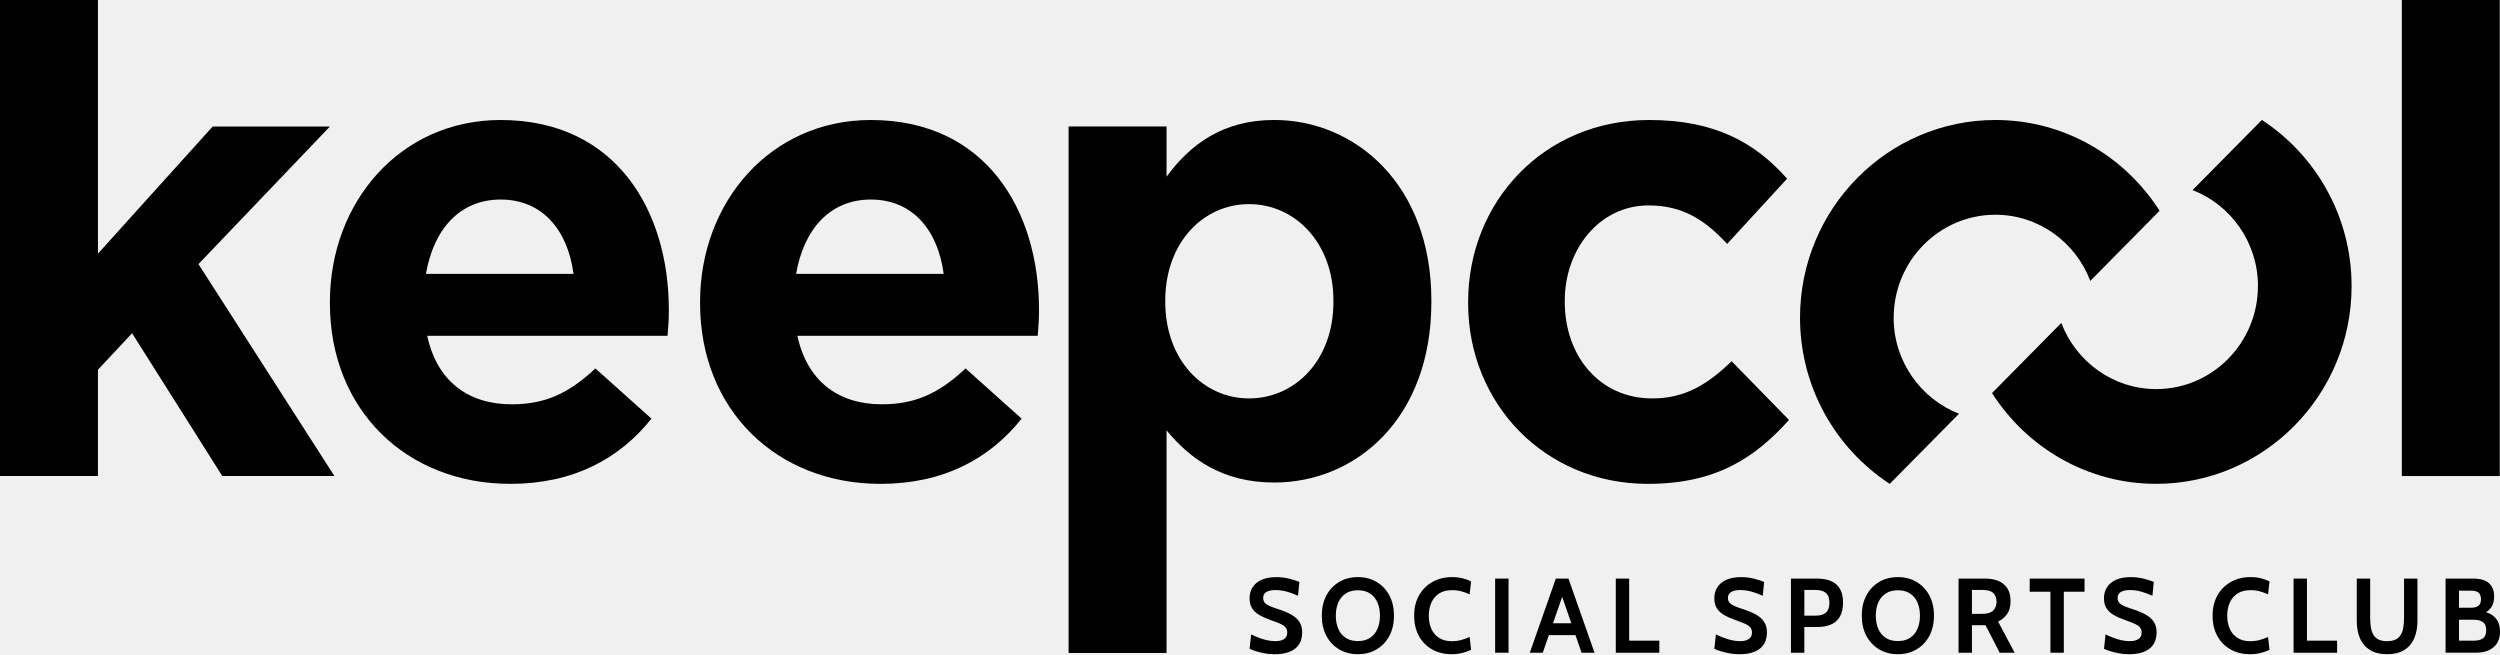
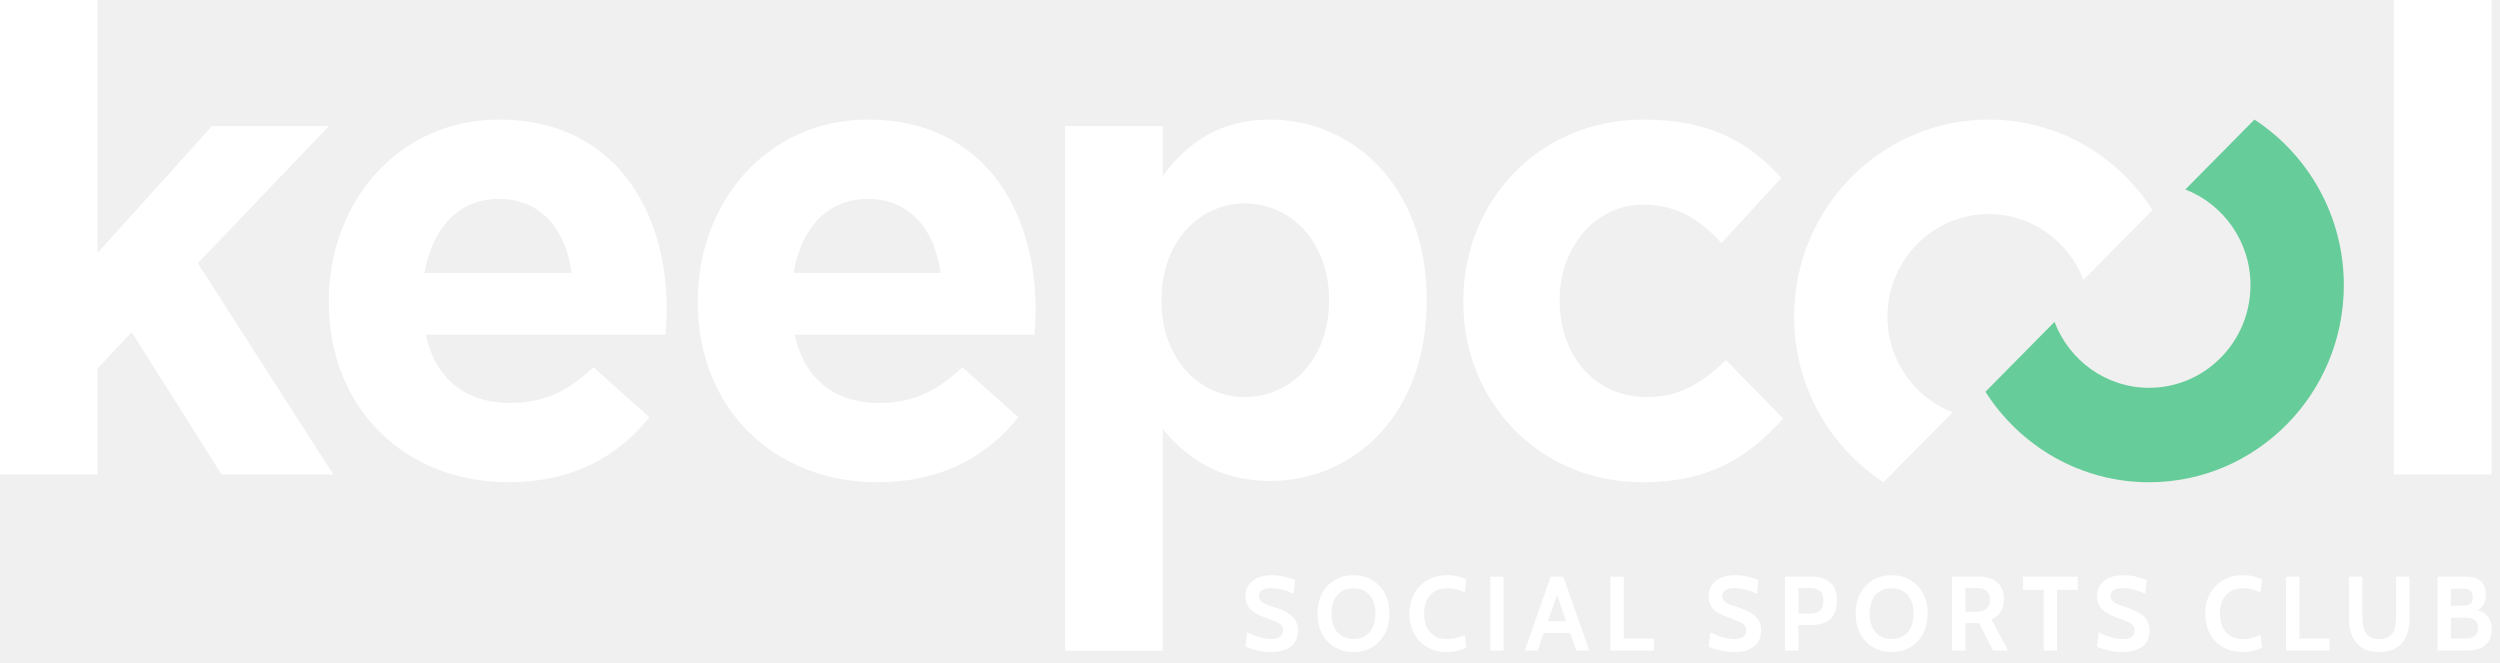
- <svg xmlns="http://www.w3.org/2000/svg" width="100%" height="100%" viewBox="0 0 107 28" fill="none" preserveAspectRatio="xMidYMid meet" aria-hidden="true" role="img">
-   <g clip-path="url(#clip0_15703_893)">
-     <path d="M9.514 20.374L5.653 14.262L4.192 15.825V20.374H0V0H4.192V10.857L9.101 5.415H14.12L8.494 11.303L14.313 20.374H9.514Z" fill="currentColor" />
-     <path d="M28.572 14.373H18.285C18.699 16.299 20.023 17.304 21.898 17.304C23.305 17.304 24.325 16.857 25.483 15.769L27.882 17.918C26.503 19.649 24.517 20.709 21.842 20.709C17.402 20.709 14.12 17.555 14.12 12.978V12.922C14.12 8.652 17.127 5.136 21.428 5.136C26.365 5.136 28.626 9.015 28.626 13.257V13.313C28.626 13.731 28.599 13.982 28.571 14.373L28.572 14.373ZM21.429 8.54C19.691 8.54 18.561 9.796 18.23 11.722H24.546C24.297 9.824 23.194 8.54 21.429 8.54Z" fill="currentColor" />
-     <path d="M44.415 14.373H34.129C34.542 16.299 35.866 17.304 37.741 17.304C39.147 17.304 40.168 16.857 41.326 15.769L43.725 17.918C42.346 19.649 40.361 20.709 37.685 20.709C33.245 20.709 29.963 17.555 29.963 12.978V12.922C29.963 8.652 32.97 5.136 37.271 5.136C42.208 5.136 44.469 9.015 44.469 13.257V13.313C44.469 13.731 44.442 13.982 44.414 14.373L44.415 14.373ZM37.272 8.54C35.534 8.54 34.404 9.796 34.073 11.722H40.389C40.14 9.824 39.037 8.54 37.272 8.54Z" fill="currentColor" />
-     <path d="M54.534 20.652C52.3 20.652 50.921 19.62 49.928 18.42V27.949H45.736V5.414H49.928V7.563C50.949 6.168 52.355 5.135 54.534 5.135C57.981 5.135 61.263 7.87 61.263 12.866V12.921C61.263 17.917 58.036 20.652 54.534 20.652ZM57.071 12.866C57.071 10.382 55.417 8.736 53.458 8.736C51.5 8.736 49.873 10.382 49.873 12.866V12.921C49.873 15.405 51.5 17.052 53.458 17.052C55.416 17.052 57.071 15.434 57.071 12.921V12.866Z" fill="currentColor" />
-     <path d="M70.53 20.709C66.09 20.709 62.836 17.248 62.836 12.978V12.922C62.836 8.652 66.062 5.136 70.585 5.136C73.37 5.136 75.108 6.085 76.487 7.648L73.922 10.438C72.984 9.434 72.046 8.792 70.557 8.792C68.462 8.792 66.972 10.662 66.972 12.867V12.922C66.972 15.211 68.434 17.053 70.723 17.053C72.129 17.053 73.095 16.439 74.115 15.462L76.569 17.974C75.135 19.565 73.481 20.709 70.53 20.709V20.709Z" fill="currentColor" />
-     <path d="M102.798 20.374V0H106.99V20.374H102.798Z" fill="currentColor" />
-     <path d="M81.05 13.597C81.05 11.167 83.003 9.191 85.403 9.191C87.256 9.191 88.837 10.369 89.465 12.022L92.43 9.02C90.941 6.685 88.348 5.136 85.403 5.136C80.792 5.136 77.041 8.932 77.041 13.597C77.041 16.578 78.573 19.201 80.88 20.709L83.846 17.708C82.213 17.073 81.048 15.472 81.048 13.598L81.05 13.597Z" fill="currentColor" />
-     <path d="M96.639 12.247C96.639 14.676 94.686 16.653 92.286 16.653C90.433 16.653 88.853 15.475 88.224 13.822L85.259 16.823C86.748 19.158 89.341 20.708 92.286 20.708C96.897 20.708 100.648 16.912 100.648 12.246C100.648 9.266 99.116 6.642 96.809 5.134L93.843 8.135C95.477 8.771 96.641 10.372 96.641 12.245L96.639 12.247Z" fill="currentColor" />
-     <path d="M54.522 28C54.395 28 54.264 27.988 54.13 27.963C53.995 27.938 53.871 27.908 53.755 27.872C53.64 27.836 53.549 27.802 53.482 27.769L53.549 27.153C53.654 27.204 53.763 27.251 53.876 27.295C53.989 27.339 54.106 27.374 54.226 27.401C54.345 27.428 54.466 27.442 54.588 27.442C54.74 27.442 54.863 27.413 54.955 27.352C55.048 27.292 55.094 27.199 55.094 27.076C55.094 26.98 55.068 26.904 55.016 26.846C54.964 26.787 54.883 26.735 54.776 26.689C54.668 26.643 54.531 26.591 54.364 26.532C54.197 26.473 54.047 26.406 53.914 26.331C53.781 26.256 53.676 26.161 53.598 26.047C53.521 25.932 53.481 25.785 53.481 25.607C53.481 25.428 53.524 25.276 53.609 25.139C53.694 25.002 53.821 24.895 53.991 24.818C54.16 24.74 54.371 24.701 54.624 24.701C54.815 24.701 54.997 24.723 55.17 24.765C55.343 24.809 55.491 24.855 55.614 24.905L55.555 25.499C55.379 25.419 55.214 25.358 55.06 25.317C54.905 25.276 54.748 25.255 54.588 25.255C54.428 25.255 54.291 25.282 54.201 25.339C54.11 25.394 54.064 25.478 54.064 25.59C54.064 25.679 54.09 25.751 54.141 25.806C54.191 25.86 54.263 25.906 54.357 25.945C54.452 25.984 54.564 26.024 54.696 26.067C54.923 26.139 55.113 26.219 55.268 26.306C55.422 26.393 55.539 26.497 55.617 26.62C55.695 26.744 55.734 26.896 55.734 27.077C55.734 27.168 55.72 27.266 55.692 27.373C55.664 27.479 55.608 27.58 55.524 27.675C55.44 27.77 55.319 27.849 55.158 27.91C54.997 27.971 54.785 28.002 54.521 28.002L54.522 28Z" fill="currentColor" />
-     <path d="M58.117 28C57.819 28 57.553 27.932 57.32 27.795C57.088 27.658 56.904 27.466 56.772 27.219C56.639 26.973 56.573 26.683 56.573 26.35C56.573 26.017 56.639 25.728 56.772 25.481C56.904 25.234 57.088 25.042 57.32 24.905C57.553 24.768 57.819 24.7 58.117 24.7C58.416 24.7 58.682 24.768 58.914 24.905C59.147 25.042 59.33 25.234 59.463 25.481C59.595 25.727 59.662 26.017 59.662 26.35C59.662 26.683 59.595 26.972 59.463 27.219C59.33 27.466 59.147 27.658 58.914 27.795C58.682 27.932 58.416 28 58.117 28ZM58.117 27.438C58.327 27.438 58.501 27.391 58.641 27.298C58.781 27.204 58.887 27.075 58.957 26.911C59.027 26.747 59.062 26.561 59.062 26.351C59.062 26.141 59.027 25.954 58.957 25.79C58.887 25.626 58.781 25.498 58.641 25.404C58.501 25.31 58.326 25.263 58.117 25.263C57.909 25.263 57.734 25.311 57.594 25.404C57.453 25.498 57.348 25.626 57.278 25.79C57.208 25.954 57.173 26.141 57.173 26.351C57.173 26.561 57.208 26.747 57.278 26.911C57.348 27.075 57.453 27.204 57.594 27.298C57.734 27.391 57.909 27.438 58.117 27.438Z" fill="currentColor" />
-     <path d="M62.134 28C61.816 28 61.536 27.932 61.294 27.795C61.053 27.658 60.864 27.466 60.729 27.219C60.594 26.973 60.526 26.683 60.526 26.35C60.526 26.017 60.596 25.728 60.736 25.481C60.875 25.234 61.067 25.042 61.312 24.905C61.557 24.768 61.837 24.7 62.152 24.7C62.317 24.7 62.469 24.718 62.606 24.753C62.744 24.789 62.862 24.833 62.963 24.886L62.9 25.439C62.787 25.386 62.67 25.343 62.549 25.309C62.429 25.275 62.295 25.259 62.147 25.259C61.927 25.259 61.745 25.305 61.597 25.399C61.45 25.493 61.339 25.622 61.265 25.787C61.19 25.951 61.153 26.14 61.153 26.351C61.153 26.562 61.189 26.75 61.263 26.915C61.336 27.079 61.446 27.209 61.591 27.302C61.737 27.396 61.918 27.443 62.134 27.443C62.285 27.443 62.42 27.426 62.539 27.393C62.658 27.36 62.779 27.316 62.9 27.262L62.962 27.814C62.844 27.87 62.715 27.915 62.573 27.949C62.433 27.983 62.286 28 62.133 28H62.134Z" fill="currentColor" />
-     <path d="M63.992 27.936V24.764H64.566V27.936H63.992Z" fill="currentColor" />
-     <path d="M66.787 25.331H66.935L66.03 27.937H65.475L66.589 24.765H67.131L68.246 27.937H67.691L66.786 25.331H66.787ZM67.517 27.184H66.205V26.677H67.517V27.184Z" fill="currentColor" />
-     <path d="M69.156 27.936V24.764H69.729V27.42H71.019V27.937H69.156V27.936Z" fill="currentColor" />
-     <path d="M74.413 28C74.286 28 74.155 27.988 74.021 27.962C73.886 27.938 73.762 27.908 73.647 27.872C73.531 27.836 73.441 27.802 73.373 27.769L73.441 27.152C73.545 27.204 73.654 27.251 73.767 27.295C73.881 27.339 73.997 27.374 74.117 27.401C74.236 27.428 74.357 27.442 74.479 27.442C74.632 27.442 74.754 27.412 74.847 27.352C74.939 27.291 74.985 27.199 74.985 27.075C74.985 26.98 74.959 26.904 74.907 26.845C74.855 26.787 74.775 26.735 74.667 26.689C74.56 26.643 74.422 26.59 74.255 26.531C74.088 26.472 73.938 26.406 73.805 26.331C73.672 26.256 73.567 26.161 73.489 26.046C73.412 25.932 73.373 25.785 73.373 25.607C73.373 25.428 73.415 25.275 73.5 25.139C73.585 25.002 73.713 24.895 73.882 24.817C74.052 24.74 74.262 24.701 74.515 24.701C74.706 24.701 74.888 24.722 75.061 24.765C75.234 24.808 75.382 24.855 75.505 24.905L75.447 25.499C75.27 25.419 75.105 25.358 74.951 25.317C74.796 25.275 74.639 25.254 74.479 25.254C74.319 25.254 74.183 25.282 74.092 25.338C74.001 25.394 73.956 25.478 73.956 25.59C73.956 25.679 73.981 25.751 74.032 25.805C74.082 25.86 74.155 25.906 74.249 25.945C74.343 25.984 74.455 26.024 74.587 26.067C74.814 26.139 75.004 26.219 75.159 26.305C75.313 26.392 75.43 26.497 75.508 26.62C75.587 26.743 75.626 26.895 75.626 27.077C75.626 27.168 75.611 27.266 75.583 27.373C75.555 27.479 75.499 27.58 75.415 27.675C75.331 27.77 75.21 27.849 75.049 27.91C74.888 27.971 74.676 28.001 74.412 28.001L74.413 28Z" fill="currentColor" />
-     <path d="M76.652 27.936V24.764H77.767C78.007 24.764 78.21 24.8 78.376 24.873C78.541 24.945 78.667 25.057 78.753 25.209C78.839 25.36 78.882 25.553 78.882 25.789C78.882 26.024 78.839 26.224 78.754 26.379C78.669 26.534 78.544 26.649 78.38 26.724C78.216 26.799 78.016 26.836 77.78 26.836H77.225V27.937H76.651L76.652 27.936ZM77.225 26.35H77.713C77.909 26.35 78.055 26.305 78.153 26.217C78.251 26.128 78.3 25.988 78.3 25.798C78.3 25.607 78.251 25.468 78.151 25.381C78.052 25.293 77.901 25.25 77.7 25.25H77.226V26.351L77.225 26.35Z" fill="currentColor" />
-     <path d="M81.229 28C80.93 28 80.665 27.932 80.432 27.795C80.199 27.658 80.016 27.466 79.883 27.219C79.751 26.973 79.684 26.683 79.684 26.35C79.684 26.017 79.751 25.728 79.883 25.481C80.016 25.234 80.199 25.042 80.432 24.905C80.665 24.768 80.93 24.7 81.229 24.7C81.528 24.7 81.793 24.768 82.026 24.905C82.259 25.042 82.442 25.234 82.575 25.481C82.707 25.727 82.774 26.017 82.774 26.35C82.774 26.683 82.707 26.972 82.575 27.219C82.442 27.466 82.259 27.658 82.026 27.795C81.793 27.932 81.528 28 81.229 28ZM81.229 27.438C81.438 27.438 81.613 27.391 81.753 27.298C81.893 27.204 81.999 27.075 82.069 26.911C82.138 26.747 82.174 26.561 82.174 26.351C82.174 26.141 82.138 25.954 82.069 25.79C81.999 25.626 81.893 25.498 81.753 25.404C81.613 25.31 81.438 25.263 81.229 25.263C81.02 25.263 80.845 25.311 80.705 25.404C80.565 25.498 80.459 25.626 80.389 25.79C80.319 25.954 80.284 26.141 80.284 26.351C80.284 26.561 80.319 26.747 80.389 26.911C80.459 27.075 80.565 27.204 80.705 27.298C80.845 27.391 81.02 27.438 81.229 27.438Z" fill="currentColor" />
-     <path d="M83.826 27.936V24.764H84.972C85.189 24.764 85.378 24.799 85.54 24.868C85.702 24.938 85.828 25.043 85.918 25.186C86.008 25.327 86.052 25.507 86.052 25.725C86.052 25.957 86.004 26.142 85.905 26.279C85.808 26.416 85.679 26.524 85.519 26.604L86.227 27.937H85.586L84.981 26.759H84.399V27.937H83.826V27.936ZM84.399 26.273H84.82C85.056 26.273 85.22 26.224 85.313 26.127C85.406 26.03 85.452 25.906 85.452 25.757C85.452 25.598 85.406 25.474 85.315 25.384C85.224 25.294 85.067 25.249 84.843 25.249H84.399V26.273Z" fill="currentColor" />
-     <path d="M87.758 27.936V25.326H86.871V24.764H89.218V25.326H88.331V27.936H87.757H87.758Z" fill="currentColor" />
-     <path d="M91.09 28C90.963 28 90.832 27.988 90.698 27.962C90.563 27.938 90.439 27.908 90.324 27.872C90.208 27.836 90.118 27.802 90.05 27.769L90.118 27.152C90.222 27.204 90.331 27.251 90.445 27.295C90.558 27.339 90.674 27.374 90.794 27.401C90.913 27.428 91.034 27.442 91.156 27.442C91.309 27.442 91.431 27.412 91.524 27.352C91.616 27.291 91.662 27.199 91.662 27.075C91.662 26.98 91.636 26.904 91.584 26.845C91.532 26.787 91.452 26.735 91.344 26.689C91.237 26.643 91.099 26.59 90.933 26.531C90.765 26.472 90.615 26.406 90.482 26.331C90.349 26.256 90.244 26.161 90.166 26.046C90.089 25.932 90.05 25.785 90.05 25.607C90.05 25.428 90.092 25.275 90.177 25.139C90.263 25.002 90.389 24.895 90.559 24.817C90.729 24.74 90.939 24.701 91.192 24.701C91.383 24.701 91.565 24.722 91.739 24.765C91.912 24.808 92.059 24.855 92.182 24.905L92.124 25.499C91.947 25.419 91.782 25.358 91.628 25.317C91.474 25.275 91.316 25.254 91.156 25.254C90.996 25.254 90.86 25.282 90.769 25.338C90.678 25.394 90.633 25.478 90.633 25.59C90.633 25.679 90.658 25.751 90.709 25.805C90.76 25.86 90.832 25.906 90.926 25.945C91.02 25.984 91.132 26.024 91.264 26.067C91.491 26.139 91.681 26.219 91.836 26.305C91.99 26.392 92.107 26.497 92.185 26.62C92.264 26.743 92.303 26.895 92.303 27.077C92.303 27.168 92.288 27.266 92.26 27.373C92.232 27.479 92.176 27.58 92.092 27.675C92.008 27.77 91.887 27.849 91.726 27.91C91.566 27.971 91.353 28.001 91.089 28.001L91.09 28Z" fill="currentColor" />
-     <path d="M96.306 28C95.989 28 95.709 27.932 95.467 27.795C95.225 27.658 95.036 27.466 94.901 27.219C94.766 26.973 94.699 26.683 94.699 26.35C94.699 26.017 94.769 25.728 94.908 25.481C95.047 25.234 95.24 25.042 95.485 24.905C95.73 24.768 96.009 24.7 96.324 24.7C96.49 24.7 96.641 24.718 96.779 24.753C96.916 24.789 97.035 24.833 97.135 24.886L97.073 25.439C96.959 25.386 96.843 25.343 96.722 25.309C96.602 25.275 96.468 25.259 96.32 25.259C96.1 25.259 95.917 25.305 95.77 25.399C95.623 25.493 95.511 25.622 95.437 25.787C95.362 25.951 95.325 26.14 95.325 26.351C95.325 26.562 95.362 26.75 95.435 26.915C95.508 27.079 95.618 27.209 95.763 27.302C95.909 27.396 96.09 27.443 96.306 27.443C96.457 27.443 96.592 27.426 96.712 27.393C96.831 27.36 96.951 27.316 97.072 27.262L97.134 27.814C97.016 27.87 96.887 27.915 96.746 27.949C96.605 27.983 96.458 28 96.306 28H96.306Z" fill="currentColor" />
-     <path d="M98.165 27.936V24.764H98.738V27.42H100.028V27.937H98.165V27.936Z" fill="currentColor" />
-     <path d="M102.168 28C101.875 28 101.632 27.941 101.439 27.824C101.247 27.706 101.104 27.54 101.01 27.328C100.916 27.114 100.87 26.864 100.87 26.577V24.765H101.443V26.428C101.443 26.579 101.452 26.717 101.472 26.841C101.491 26.966 101.527 27.073 101.578 27.163C101.63 27.253 101.703 27.322 101.798 27.37C101.894 27.419 102.017 27.442 102.168 27.442C102.318 27.442 102.442 27.418 102.537 27.37C102.633 27.321 102.706 27.253 102.757 27.163C102.809 27.073 102.845 26.966 102.864 26.841C102.883 26.717 102.893 26.579 102.893 26.428V24.765H103.466V26.577C103.466 26.864 103.419 27.114 103.325 27.328C103.231 27.541 103.088 27.706 102.897 27.824C102.705 27.942 102.462 28 102.168 28H102.168Z" fill="currentColor" />
-     <path d="M104.671 27.936V24.764H105.854C106.157 24.764 106.381 24.829 106.528 24.96C106.675 25.09 106.749 25.281 106.749 25.529C106.749 25.715 106.708 25.871 106.624 25.995C106.541 26.119 106.417 26.21 106.252 26.268V26.159C106.502 26.213 106.69 26.313 106.814 26.458C106.938 26.603 107 26.795 107 27.034C107 27.319 106.909 27.541 106.727 27.698C106.545 27.856 106.296 27.935 105.979 27.935H104.671V27.936ZM105.245 26.01H105.768C105.907 26.01 106.011 25.982 106.081 25.924C106.15 25.866 106.185 25.775 106.185 25.648C106.185 25.52 106.15 25.422 106.081 25.366C106.011 25.309 105.907 25.281 105.768 25.281H105.245V26.01ZM105.245 27.42H105.894C106.051 27.42 106.176 27.387 106.269 27.323C106.362 27.257 106.409 27.141 106.409 26.971C106.409 26.802 106.359 26.682 106.261 26.62C106.162 26.558 106.04 26.526 105.894 26.526H105.245V27.419V27.42Z" fill="currentColor" />
+ <svg xmlns="http://www.w3.org/2000/svg" viewBox="0 0 117 31" fill="none">
+   <g>
+     <path d="M10.37 22.204L6.162 15.543L4.569 17.247V22.204H0.001V0H4.569V11.832L9.92 5.901H15.389L9.258 12.319L15.6 22.204H10.37Z" fill="#FFFFFF" />
+     <path d="M31.14 15.665H19.93C20.38 17.764 21.823 18.858 23.867 18.858C25.4 18.858 26.512 18.371 27.774 17.186L30.389 19.528C28.886 21.414 26.722 22.569 23.806 22.569C18.967 22.569 15.391 19.132 15.391 14.143V14.083C15.391 9.429 18.667 5.597 23.355 5.597C28.735 5.597 31.2 9.825 31.2 14.448V14.508C31.2 14.964 31.17 15.238 31.14 15.664L31.14 15.665ZM23.356 9.307C21.462 9.307 20.23 10.676 19.869 12.774H26.752C26.482 10.706 25.279 9.307 23.356 9.307Z" fill="#FFFFFF" />
+     <path d="M48.406 15.665H37.195C37.646 17.764 39.089 18.858 41.132 18.858C42.665 18.858 43.777 18.371 45.039 17.186L47.654 19.528C46.151 21.414 43.987 22.569 41.072 22.569C36.233 22.569 32.656 19.132 32.656 14.143V14.083C32.656 9.429 35.932 5.597 40.621 5.597C46.001 5.597 48.465 9.825 48.465 14.448V14.508C48.465 14.964 48.435 15.238 48.405 15.664L48.406 15.665ZM40.621 9.307C38.728 9.307 37.495 10.676 37.135 12.774H44.018C43.747 10.706 42.545 9.307 40.621 9.307Z" fill="#FFFFFF" />
+     <path d="M59.435 22.508C57 22.508 55.497 21.382 54.415 20.074V30.459H49.847V5.9H54.415V8.242C55.528 6.722 57.06 5.596 59.435 5.596C63.191 5.596 66.768 8.577 66.768 14.021V14.082C66.768 19.527 63.252 22.508 59.435 22.508ZM62.2 14.021C62.2 11.315 60.397 9.52 58.262 9.52C56.128 9.52 54.355 11.315 54.355 14.021V14.082C54.355 16.789 56.128 18.584 58.262 18.584C60.396 18.584 62.2 16.82 62.2 14.082V14.021Z" fill="#FFFFFF" />
+     <path d="M76.868 22.569C72.029 22.569 68.482 18.798 68.482 14.143V14.083C68.482 9.429 71.999 5.597 76.928 5.597C79.963 5.597 81.857 6.631 83.36 8.335L80.565 11.376C79.543 10.281 78.521 9.582 76.898 9.582C74.614 9.582 72.991 11.62 72.991 14.022V14.083C72.991 16.577 74.584 18.585 77.078 18.585C78.611 18.585 79.663 17.916 80.775 16.851L83.45 19.589C81.887 21.323 80.084 22.57 76.868 22.57V22.569Z" fill="#FFFFFF" />
+     <path d="M112.036 22.204V0H116.604V22.204H112.036Z" fill="#FFFFFF" />
+     <path d="M88.332 14.818C88.332 12.17 90.461 10.016 93.077 10.016C95.096 10.016 96.819 11.3 97.504 13.102L100.736 9.831C99.112 7.286 96.286 5.597 93.077 5.597C88.052 5.597 83.964 9.734 83.964 14.819C83.964 18.067 85.633 20.926 88.148 22.57L91.38 19.299C89.6 18.606 88.331 16.862 88.331 14.82L88.332 14.818Z" fill="#FFFFFF" />
+     <path d="M105.322 13.348C105.322 15.995 103.194 18.149 100.577 18.149C98.559 18.149 96.836 16.865 96.151 15.064L92.919 18.335C94.543 20.88 97.368 22.569 100.578 22.569C105.603 22.569 109.691 18.432 109.691 13.347C109.691 10.098 108.022 7.239 105.507 5.596L102.275 8.867C104.055 9.559 105.324 11.304 105.324 13.346L105.322 13.348Z" fill="#66CC99" />
+     <path d="M59.421 30.516C59.282 30.516 59.14 30.502 58.993 30.475C58.847 30.448 58.711 30.415 58.586 30.376C58.46 30.337 58.361 30.3 58.288 30.264L58.361 29.592C58.475 29.648 58.594 29.699 58.717 29.747C58.841 29.795 58.968 29.834 59.098 29.863C59.228 29.892 59.36 29.908 59.493 29.908C59.659 29.908 59.792 29.875 59.893 29.809C59.994 29.743 60.045 29.643 60.045 29.508C60.045 29.404 60.016 29.321 59.959 29.257C59.902 29.194 59.815 29.137 59.698 29.087C59.581 29.037 59.431 28.979 59.249 28.915C59.067 28.851 58.904 28.778 58.758 28.696C58.613 28.614 58.499 28.512 58.414 28.387C58.33 28.262 58.287 28.102 58.287 27.907C58.287 27.713 58.334 27.546 58.426 27.398C58.519 27.248 58.657 27.132 58.842 27.047C59.027 26.962 59.257 26.92 59.532 26.92C59.74 26.92 59.938 26.943 60.128 26.99C60.316 27.037 60.477 27.088 60.611 27.142L60.547 27.79C60.355 27.703 60.175 27.636 60.007 27.591C59.839 27.546 59.667 27.523 59.493 27.523C59.319 27.523 59.17 27.554 59.071 27.615C58.972 27.676 58.922 27.767 58.922 27.889C58.922 27.986 58.95 28.065 59.005 28.124C59.061 28.183 59.139 28.234 59.242 28.276C59.344 28.318 59.467 28.362 59.611 28.409C59.858 28.487 60.066 28.574 60.234 28.669C60.402 28.764 60.529 28.878 60.615 29.012C60.7 29.146 60.743 29.312 60.743 29.509C60.743 29.609 60.727 29.715 60.696 29.832C60.666 29.948 60.604 30.058 60.513 30.161C60.422 30.265 60.289 30.351 60.114 30.417C59.939 30.484 59.708 30.517 59.42 30.517L59.421 30.516Z" fill="#FFFFFF" />
+     <path d="M63.341 30.515C63.015 30.515 62.726 30.441 62.472 30.292C62.218 30.143 62.019 29.934 61.874 29.664C61.73 29.396 61.657 29.08 61.657 28.717C61.657 28.355 61.73 28.04 61.874 27.77C62.019 27.5 62.218 27.291 62.472 27.142C62.726 26.993 63.015 26.919 63.341 26.919C63.666 26.919 63.956 26.993 64.209 27.142C64.463 27.291 64.663 27.5 64.807 27.77C64.951 28.039 65.024 28.355 65.024 28.717C65.024 29.08 64.951 29.395 64.807 29.664C64.663 29.934 64.463 30.143 64.209 30.292C63.956 30.441 63.666 30.515 63.341 30.515ZM63.341 29.903C63.569 29.903 63.759 29.851 63.911 29.75C64.064 29.648 64.179 29.508 64.256 29.329C64.332 29.15 64.37 28.947 64.37 28.718C64.37 28.489 64.332 28.286 64.256 28.107C64.179 27.928 64.064 27.788 63.911 27.686C63.759 27.584 63.568 27.533 63.341 27.533C63.113 27.533 62.922 27.584 62.77 27.686C62.617 27.788 62.502 27.928 62.426 28.107C62.349 28.286 62.311 28.489 62.311 28.718C62.311 28.947 62.349 29.15 62.426 29.329C62.502 29.508 62.617 29.648 62.77 29.75C62.922 29.852 63.113 29.903 63.341 29.903Z" fill="#FFFFFF" />
+     <path d="M67.718 30.515C67.372 30.515 67.066 30.441 66.803 30.292C66.54 30.143 66.334 29.934 66.186 29.664C66.039 29.396 65.966 29.08 65.966 28.717C65.966 28.355 66.042 28.04 66.194 27.77C66.346 27.5 66.555 27.291 66.823 27.142C67.09 26.993 67.394 26.919 67.737 26.919C67.918 26.919 68.083 26.939 68.233 26.977C68.382 27.016 68.512 27.064 68.621 27.122L68.553 27.725C68.43 27.667 68.302 27.619 68.171 27.583C68.04 27.546 67.894 27.528 67.732 27.528C67.493 27.528 67.294 27.578 67.133 27.681C66.973 27.783 66.852 27.924 66.771 28.103C66.689 28.283 66.649 28.488 66.649 28.718C66.649 28.948 66.689 29.153 66.769 29.333C66.848 29.512 66.968 29.653 67.126 29.755C67.285 29.858 67.482 29.908 67.718 29.908C67.883 29.908 68.029 29.89 68.159 29.854C68.29 29.817 68.421 29.77 68.552 29.711L68.62 30.313C68.492 30.374 68.351 30.423 68.197 30.46C68.043 30.497 67.883 30.515 67.717 30.515H67.718Z" fill="#FFFFFF" />
+     <path d="M69.744 30.445V26.988H70.369V30.445H69.744Z" fill="#FFFFFF" />
+     <path d="M72.788 27.606H72.949L71.963 30.446H71.357L72.573 26.989H73.163L74.378 30.446H73.772L72.786 27.606H72.788ZM73.583 29.626H72.153V29.073H73.583V29.626Z" fill="#FFFFFF" />
+     <path d="M75.369 30.445V26.988H75.994V29.883H77.4V30.446H75.369V30.445Z" fill="#FFFFFF" />
+     <path d="M81.098 30.516C80.96 30.516 80.818 30.502 80.671 30.475C80.525 30.448 80.389 30.415 80.263 30.376C80.138 30.337 80.039 30.3 79.966 30.264L80.039 29.592C80.153 29.648 80.272 29.699 80.395 29.747C80.519 29.795 80.646 29.834 80.776 29.863C80.906 29.892 81.038 29.908 81.171 29.908C81.337 29.908 81.47 29.875 81.571 29.809C81.672 29.743 81.722 29.643 81.722 29.508C81.722 29.404 81.694 29.321 81.637 29.257C81.58 29.194 81.493 29.137 81.376 29.087C81.258 29.037 81.109 28.979 80.927 28.915C80.744 28.851 80.581 28.778 80.436 28.696C80.291 28.614 80.177 28.512 80.092 28.387C80.007 28.262 79.965 28.102 79.965 27.907C79.965 27.713 80.011 27.546 80.104 27.398C80.197 27.248 80.335 27.132 80.52 27.047C80.705 26.962 80.934 26.92 81.21 26.92C81.418 26.92 81.616 26.943 81.805 26.99C81.994 27.037 82.155 27.088 82.289 27.142L82.225 27.79C82.033 27.703 81.853 27.636 81.685 27.591C81.517 27.546 81.345 27.523 81.171 27.523C80.997 27.523 80.848 27.554 80.749 27.615C80.649 27.676 80.6 27.767 80.6 27.889C80.6 27.986 80.628 28.065 80.683 28.124C80.739 28.183 80.817 28.234 80.919 28.276C81.022 28.318 81.145 28.362 81.288 28.409C81.536 28.487 81.743 28.574 81.912 28.669C82.08 28.764 82.207 28.878 82.292 29.012C82.378 29.146 82.42 29.312 82.42 29.509C82.42 29.609 82.405 29.715 82.374 29.832C82.343 29.948 82.282 30.058 82.191 30.161C82.099 30.265 81.967 30.351 81.792 30.417C81.617 30.484 81.386 30.517 81.098 30.517L81.098 30.516Z" fill="#FFFFFF" />
+     <path d="M83.54 30.445V26.988H84.755C85.017 26.988 85.238 27.028 85.418 27.107C85.599 27.186 85.736 27.308 85.83 27.473C85.924 27.638 85.97 27.848 85.97 28.105C85.97 28.362 85.924 28.58 85.831 28.749C85.738 28.918 85.602 29.043 85.423 29.124C85.244 29.206 85.026 29.246 84.769 29.246H84.164V30.446H83.539L83.54 30.445ZM84.165 28.717H84.697C84.91 28.717 85.069 28.668 85.176 28.572C85.282 28.475 85.336 28.322 85.336 28.115C85.336 27.907 85.282 27.756 85.174 27.661C85.065 27.565 84.901 27.517 84.682 27.517H84.165V28.718L84.165 28.717Z" fill="#FFFFFF" />
+     <path d="M88.528 30.515C88.203 30.515 87.913 30.441 87.659 30.292C87.406 30.143 87.206 29.934 87.062 29.664C86.917 29.396 86.845 29.08 86.845 28.717C86.845 28.355 86.917 28.04 87.062 27.77C87.206 27.5 87.406 27.291 87.659 27.142C87.913 26.993 88.203 26.919 88.528 26.919C88.854 26.919 89.143 26.993 89.397 27.142C89.65 27.291 89.85 27.5 89.995 27.77C90.139 28.039 90.212 28.355 90.212 28.717C90.212 29.08 90.139 29.395 89.995 29.664C89.85 29.934 89.65 30.143 89.397 30.292C89.143 30.441 88.854 30.515 88.528 30.515ZM88.528 29.903C88.756 29.903 88.946 29.851 89.099 29.75C89.252 29.648 89.367 29.508 89.443 29.329C89.519 29.15 89.558 28.947 89.558 28.718C89.558 28.489 89.519 28.286 89.443 28.107C89.367 27.928 89.252 27.788 89.099 27.686C88.946 27.584 88.756 27.533 88.528 27.533C88.301 27.533 88.11 27.584 87.957 27.686C87.805 27.788 87.689 27.928 87.613 28.107C87.537 28.286 87.499 28.489 87.499 28.718C87.499 28.947 87.537 29.15 87.613 29.329C87.689 29.508 87.805 29.648 87.957 29.75C88.11 29.852 88.301 29.903 88.528 29.903Z" fill="#FFFFFF" />
+     <path d="M91.357 30.445V26.988H92.607C92.843 26.988 93.049 27.026 93.226 27.102C93.402 27.178 93.539 27.293 93.637 27.448C93.735 27.602 93.784 27.798 93.784 28.035C93.784 28.289 93.731 28.491 93.624 28.64C93.517 28.789 93.377 28.907 93.202 28.994L93.974 30.446H93.276L92.617 29.162H91.982V30.446H91.357V30.445ZM91.982 28.633H92.441C92.698 28.633 92.877 28.58 92.978 28.474C93.079 28.368 93.129 28.233 93.129 28.07C93.129 27.898 93.08 27.762 92.98 27.664C92.881 27.566 92.709 27.517 92.466 27.517H91.982V28.633Z" fill="#FFFFFF" />
+     <path d="M95.645 30.445V27.601H94.679V26.988H97.236V27.601H96.269V30.445H95.645H95.645Z" fill="#FFFFFF" />
+     <path d="M99.275 30.516C99.137 30.516 98.995 30.502 98.848 30.475C98.701 30.448 98.566 30.415 98.44 30.376C98.314 30.337 98.216 30.3 98.142 30.264L98.216 29.592C98.329 29.648 98.448 29.699 98.572 29.747C98.695 29.795 98.822 29.834 98.953 29.863C99.083 29.892 99.215 29.908 99.348 29.908C99.514 29.908 99.647 29.875 99.748 29.809C99.849 29.743 99.899 29.643 99.899 29.508C99.899 29.404 99.871 29.321 99.814 29.257C99.757 29.194 99.669 29.137 99.553 29.087C99.435 29.037 99.286 28.979 99.104 28.915C98.921 28.851 98.758 28.778 98.613 28.696C98.468 28.614 98.353 28.512 98.269 28.387C98.184 28.262 98.142 28.102 98.142 27.907C98.142 27.713 98.188 27.546 98.281 27.398C98.374 27.248 98.512 27.132 98.697 27.047C98.882 26.962 99.111 26.92 99.387 26.92C99.595 26.92 99.793 26.943 99.982 26.99C100.171 27.037 100.332 27.088 100.465 27.142L100.402 27.79C100.21 27.703 100.03 27.636 99.862 27.591C99.693 27.546 99.522 27.523 99.348 27.523C99.173 27.523 99.024 27.554 98.926 27.615C98.826 27.676 98.777 27.767 98.777 27.889C98.777 27.986 98.805 28.065 98.86 28.124C98.915 28.183 98.994 28.234 99.096 28.276C99.199 28.318 99.322 28.362 99.465 28.409C99.713 28.487 99.92 28.574 100.088 28.669C100.257 28.764 100.384 28.878 100.469 29.012C100.554 29.146 100.597 29.312 100.597 29.509C100.597 29.609 100.581 29.715 100.551 29.832C100.52 29.948 100.459 30.058 100.367 30.161C100.276 30.265 100.144 30.351 99.969 30.417C99.794 30.484 99.562 30.517 99.274 30.517L99.275 30.516Z" fill="#FFFFFF" />
+     <path d="M104.96 30.515C104.614 30.515 104.309 30.441 104.045 30.292C103.782 30.143 103.576 29.934 103.429 29.664C103.281 29.396 103.208 29.08 103.208 28.717C103.208 28.355 103.284 28.04 103.436 27.77C103.588 27.5 103.798 27.291 104.065 27.142C104.332 26.993 104.636 26.919 104.98 26.919C105.16 26.919 105.325 26.939 105.475 26.977C105.625 27.016 105.754 27.064 105.863 27.122L105.795 27.725C105.672 27.667 105.545 27.619 105.413 27.583C105.282 27.546 105.136 27.528 104.974 27.528C104.735 27.528 104.536 27.578 104.375 27.681C104.215 27.783 104.094 27.924 104.013 28.103C103.931 28.283 103.891 28.488 103.891 28.718C103.891 28.948 103.931 29.153 104.011 29.333C104.09 29.512 104.21 29.653 104.368 29.755C104.527 29.858 104.725 29.908 104.96 29.908C105.125 29.908 105.271 29.89 105.402 29.854C105.532 29.817 105.663 29.77 105.794 29.711L105.863 30.313C105.734 30.374 105.593 30.423 105.439 30.46C105.286 30.497 105.126 30.515 104.959 30.515H104.96Z" fill="#FFFFFF" />
+     <path d="M106.986 30.445V26.988H107.611V29.883H109.017V30.446H106.986V30.445Z" fill="#FFFFFF" />
+     <path d="M111.349 30.515C111.029 30.515 110.764 30.451 110.555 30.323C110.345 30.194 110.189 30.014 110.087 29.782C109.984 29.55 109.934 29.277 109.934 28.965V26.989H110.558V28.802C110.558 28.967 110.569 29.117 110.59 29.252C110.611 29.388 110.65 29.505 110.706 29.603C110.762 29.701 110.842 29.776 110.946 29.829C111.05 29.882 111.185 29.907 111.348 29.907C111.512 29.907 111.647 29.881 111.751 29.829C111.855 29.776 111.935 29.701 111.991 29.603C112.047 29.505 112.086 29.388 112.107 29.252C112.128 29.117 112.138 28.966 112.138 28.802V26.989H112.763V28.965C112.763 29.277 112.712 29.55 112.61 29.782C112.507 30.015 112.352 30.195 112.143 30.323C111.933 30.452 111.669 30.515 111.348 30.515H111.349Z" fill="#FFFFFF" />
+     <path d="M114.076 30.445V26.988H115.365C115.695 26.988 115.94 27.059 116.1 27.202C116.26 27.344 116.34 27.552 116.34 27.823C116.34 28.025 116.295 28.194 116.205 28.33C116.114 28.465 115.979 28.565 115.798 28.628V28.509C116.072 28.568 116.276 28.677 116.411 28.834C116.547 28.992 116.614 29.201 116.614 29.462C116.614 29.773 116.514 30.015 116.316 30.186C116.118 30.358 115.846 30.445 115.501 30.445H114.076V30.445ZM114.701 28.347H115.272C115.423 28.347 115.537 28.316 115.612 28.253C115.688 28.19 115.726 28.09 115.726 27.951C115.726 27.813 115.688 27.705 115.612 27.644C115.537 27.582 115.423 27.552 115.272 27.552H114.701V28.347ZM114.701 29.883H115.409C115.579 29.883 115.715 29.847 115.817 29.777C115.919 29.706 115.97 29.578 115.97 29.394C115.97 29.209 115.916 29.079 115.809 29.011C115.701 28.943 115.568 28.909 115.409 28.909H114.701V29.882V29.883Z" fill="#FFFFFF" />
  </g>
-   <defs>
-     <clipPath id="clip0_15703_893">
-       <rect width="107" height="28" fill="currentColor" />
-     </clipPath>
-   </defs>
</svg>
